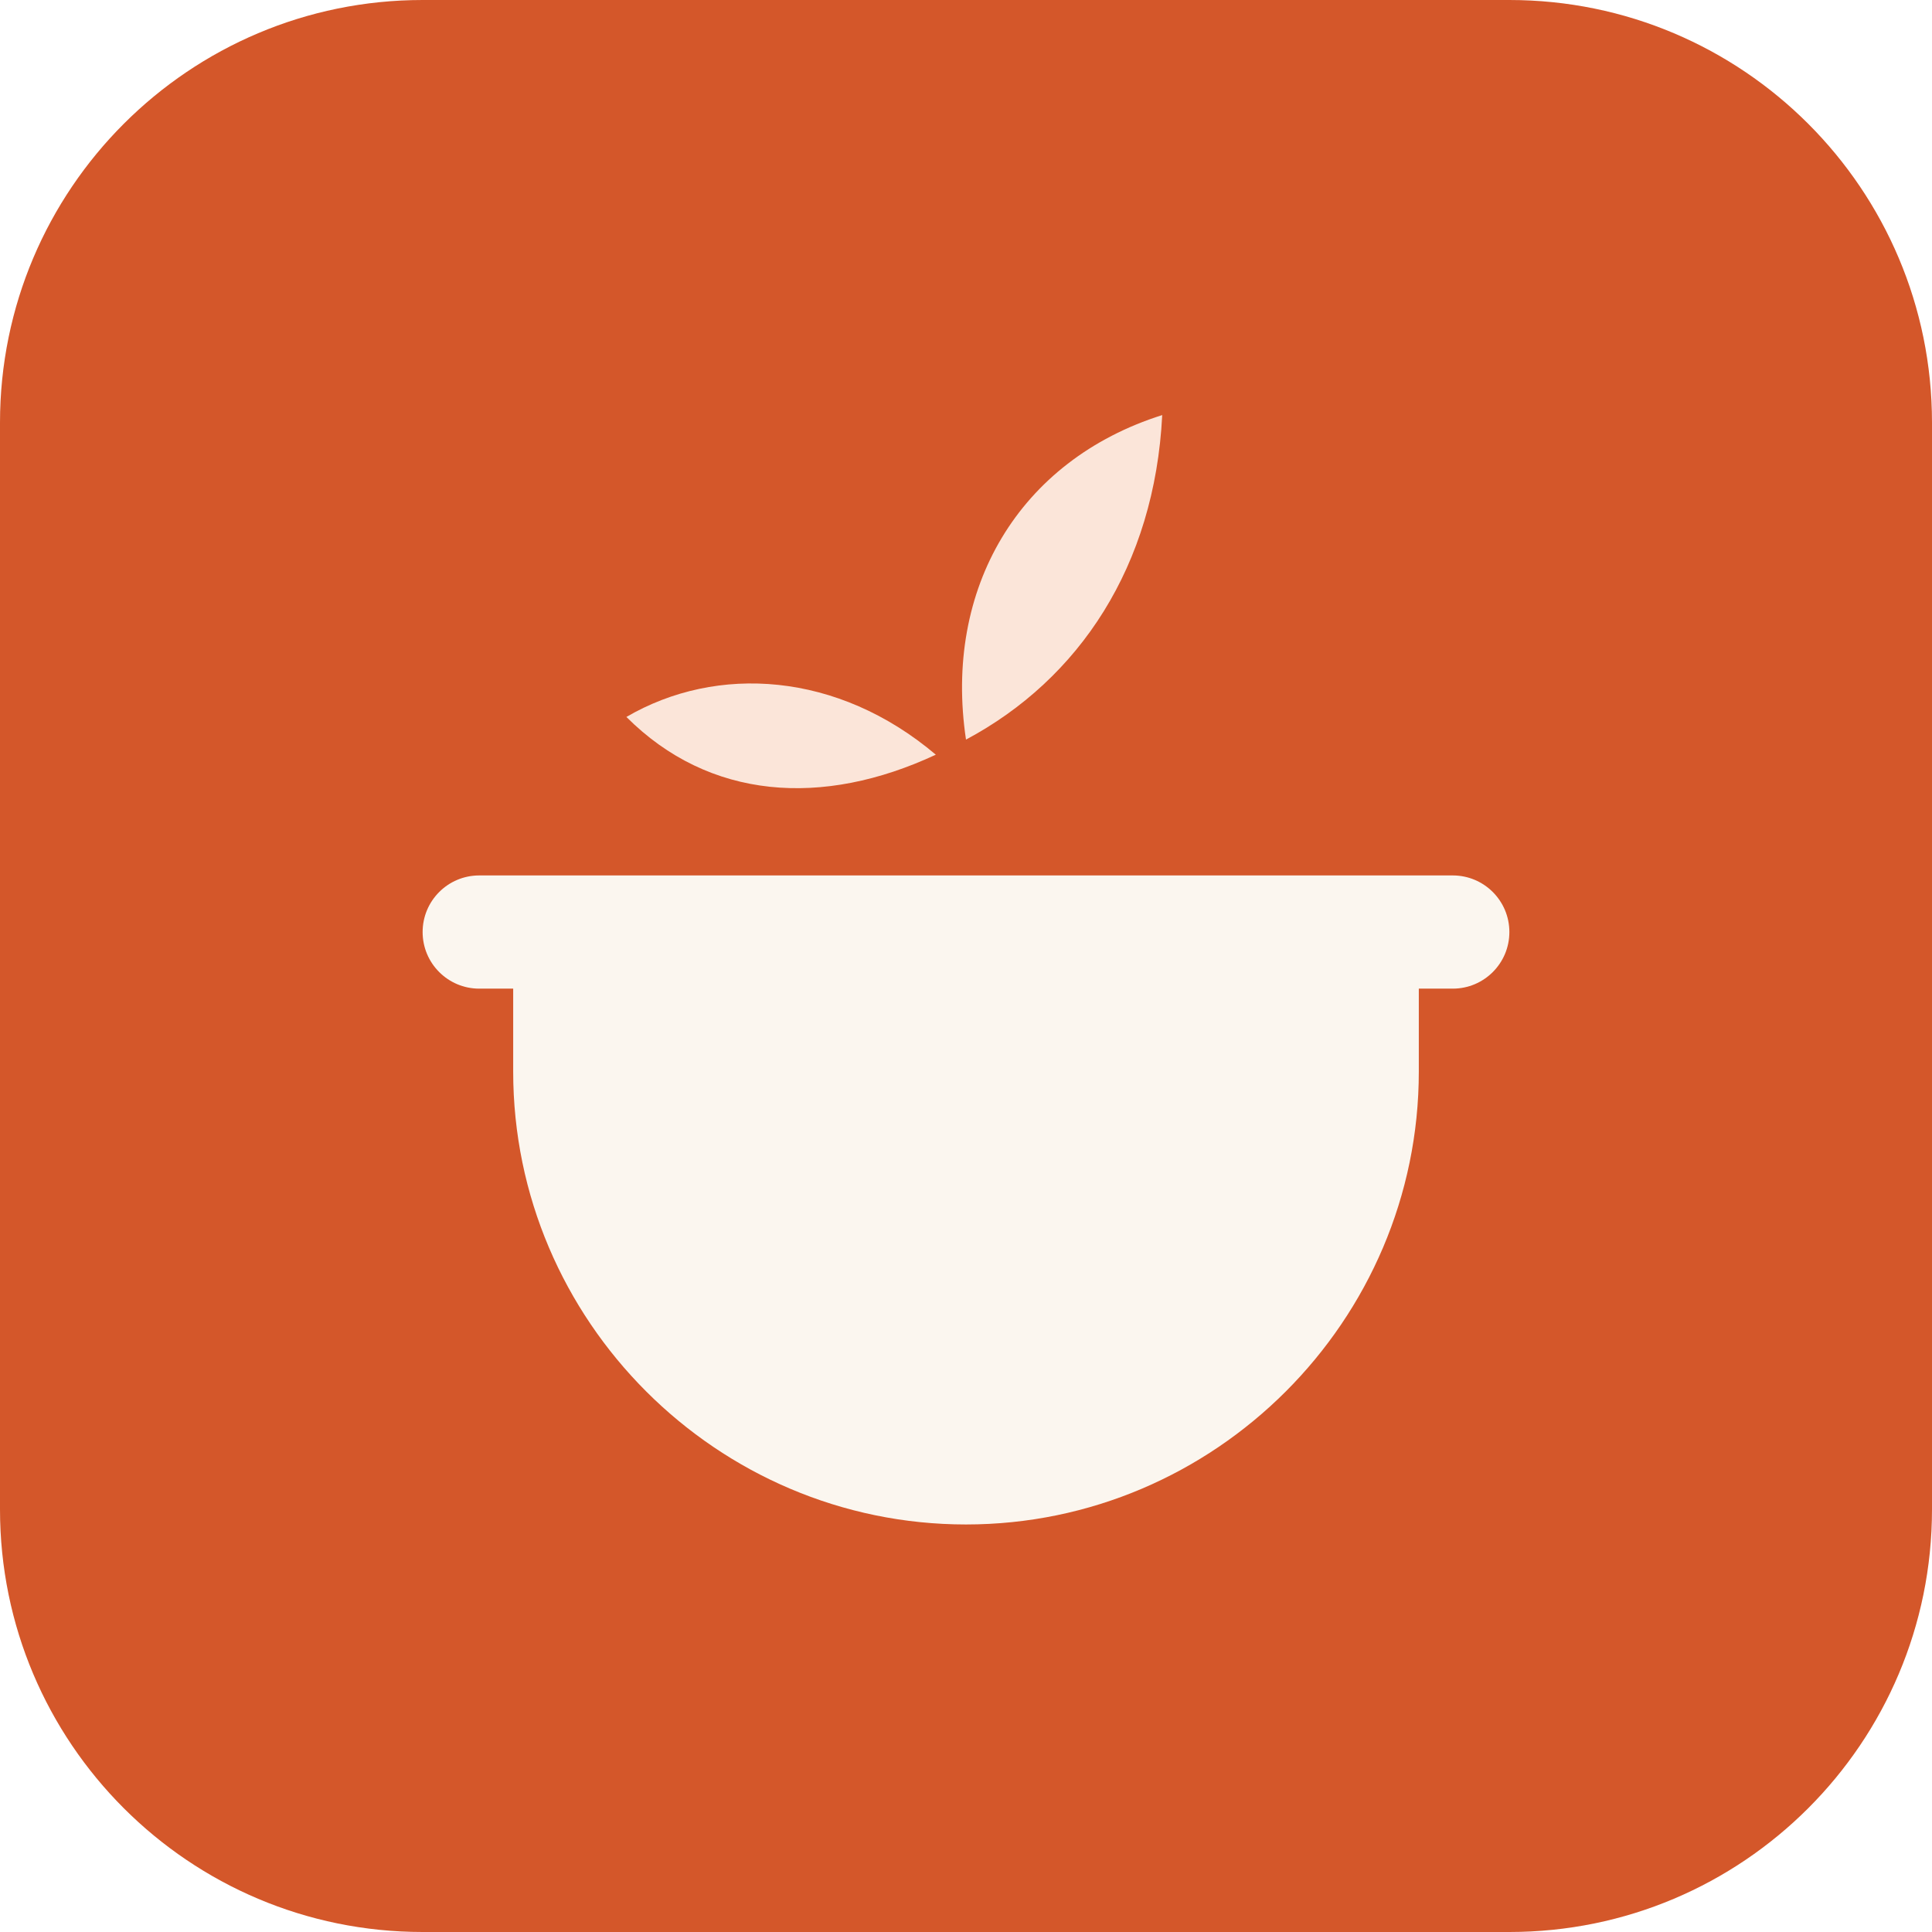
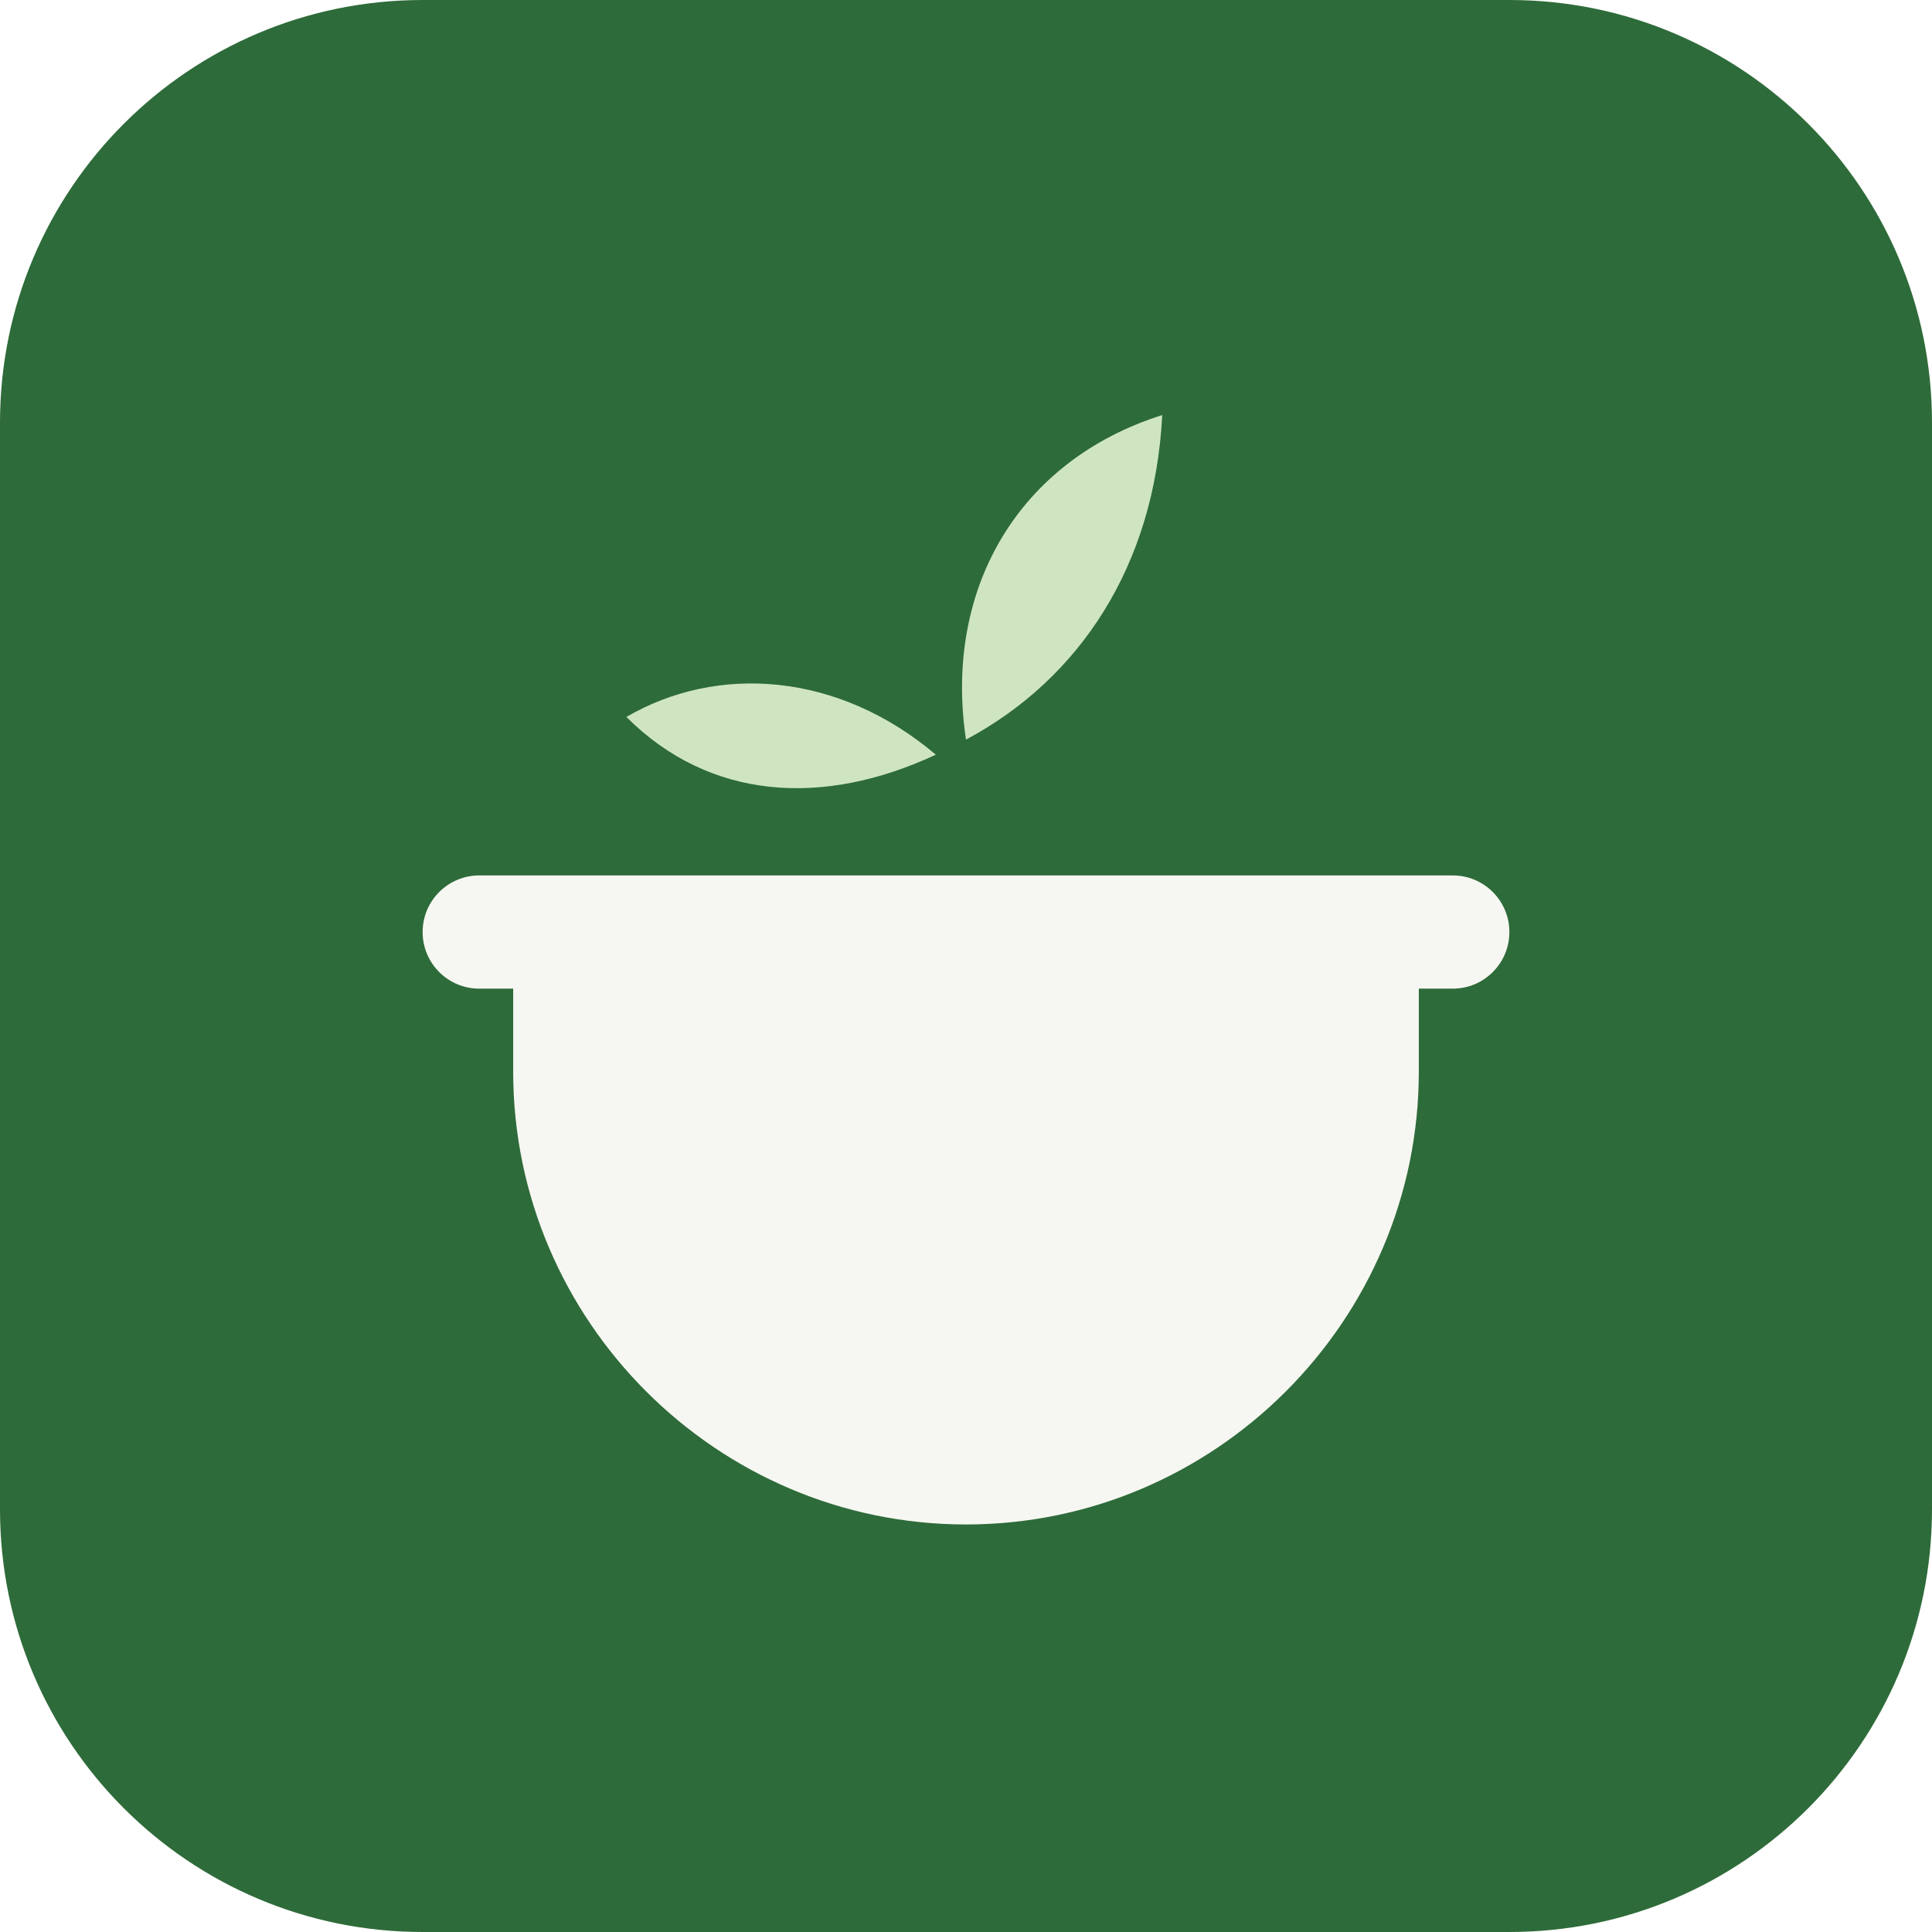
<svg xmlns="http://www.w3.org/2000/svg" viewBox="0 0 512 512">
-   <rect width="512" height="512" rx="112" fill="#D4572A" />
-   <path d="M136 250h240v34c0 66-54 120-120 120s-120-54-120-120z" fill="#FBF6EF" />
-   <rect x="112" y="232" width="288" height="30" rx="15" fill="#FBF6EF" />
-   <path d="M256 196c-6-40 14-74 52-86-2 40-22 70-52 86z" fill="#FBE5D9" />
-   <path d="M248 200c-26-22-58-24-82-10 22 22 52 24 82 10z" fill="#FBE5D9" />
+   <rect width="512" height="512" rx="112" fill="#2E6B3A" />
+   <path d="M136 250h240v34c0 66-54 120-120 120s-120-54-120-120z" fill="#F6F7F2" />
+   <rect x="112" y="232" width="288" height="30" rx="15" fill="#F6F7F2" />
+   <path d="M256 196c-6-40 14-74 52-86-2 40-22 70-52 86z" fill="#CFE5C2" />
+   <path d="M248 200c-26-22-58-24-82-10 22 22 52 24 82 10z" fill="#CFE5C2" />
</svg>
